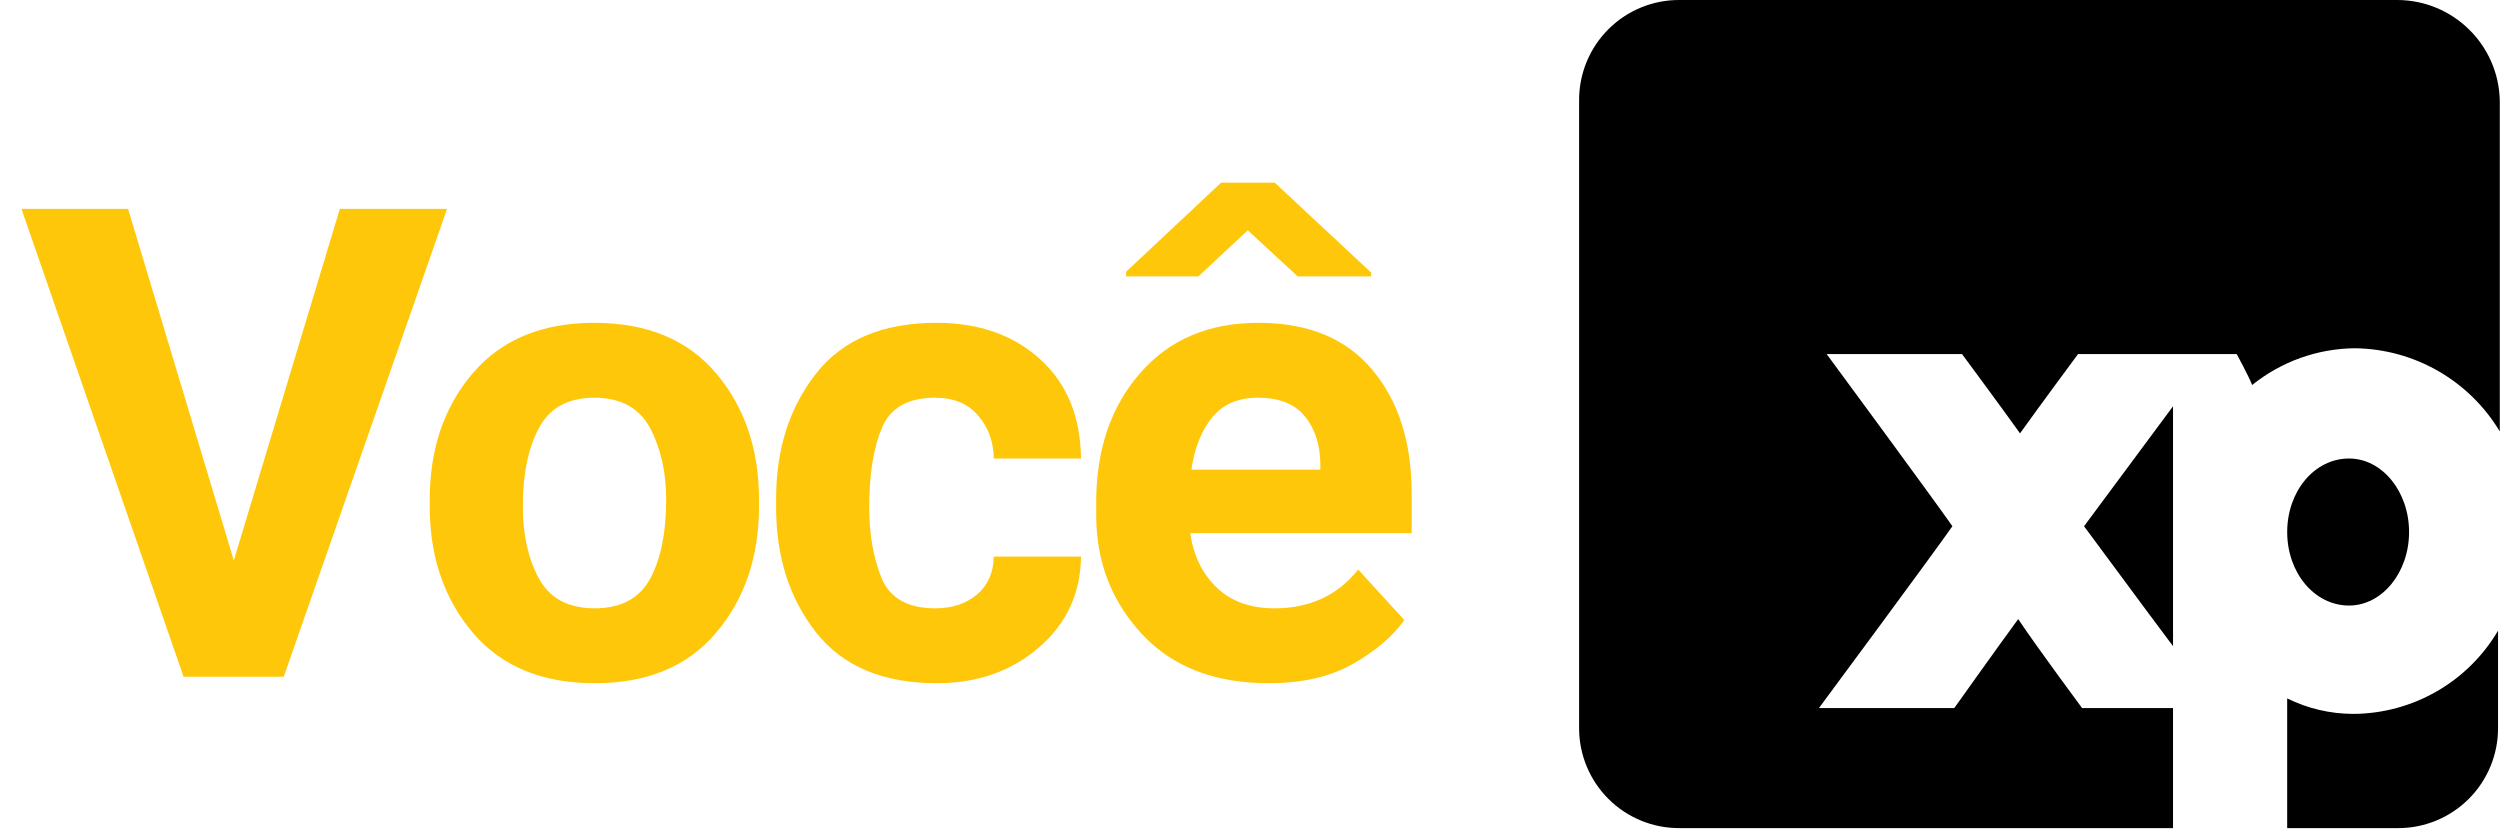
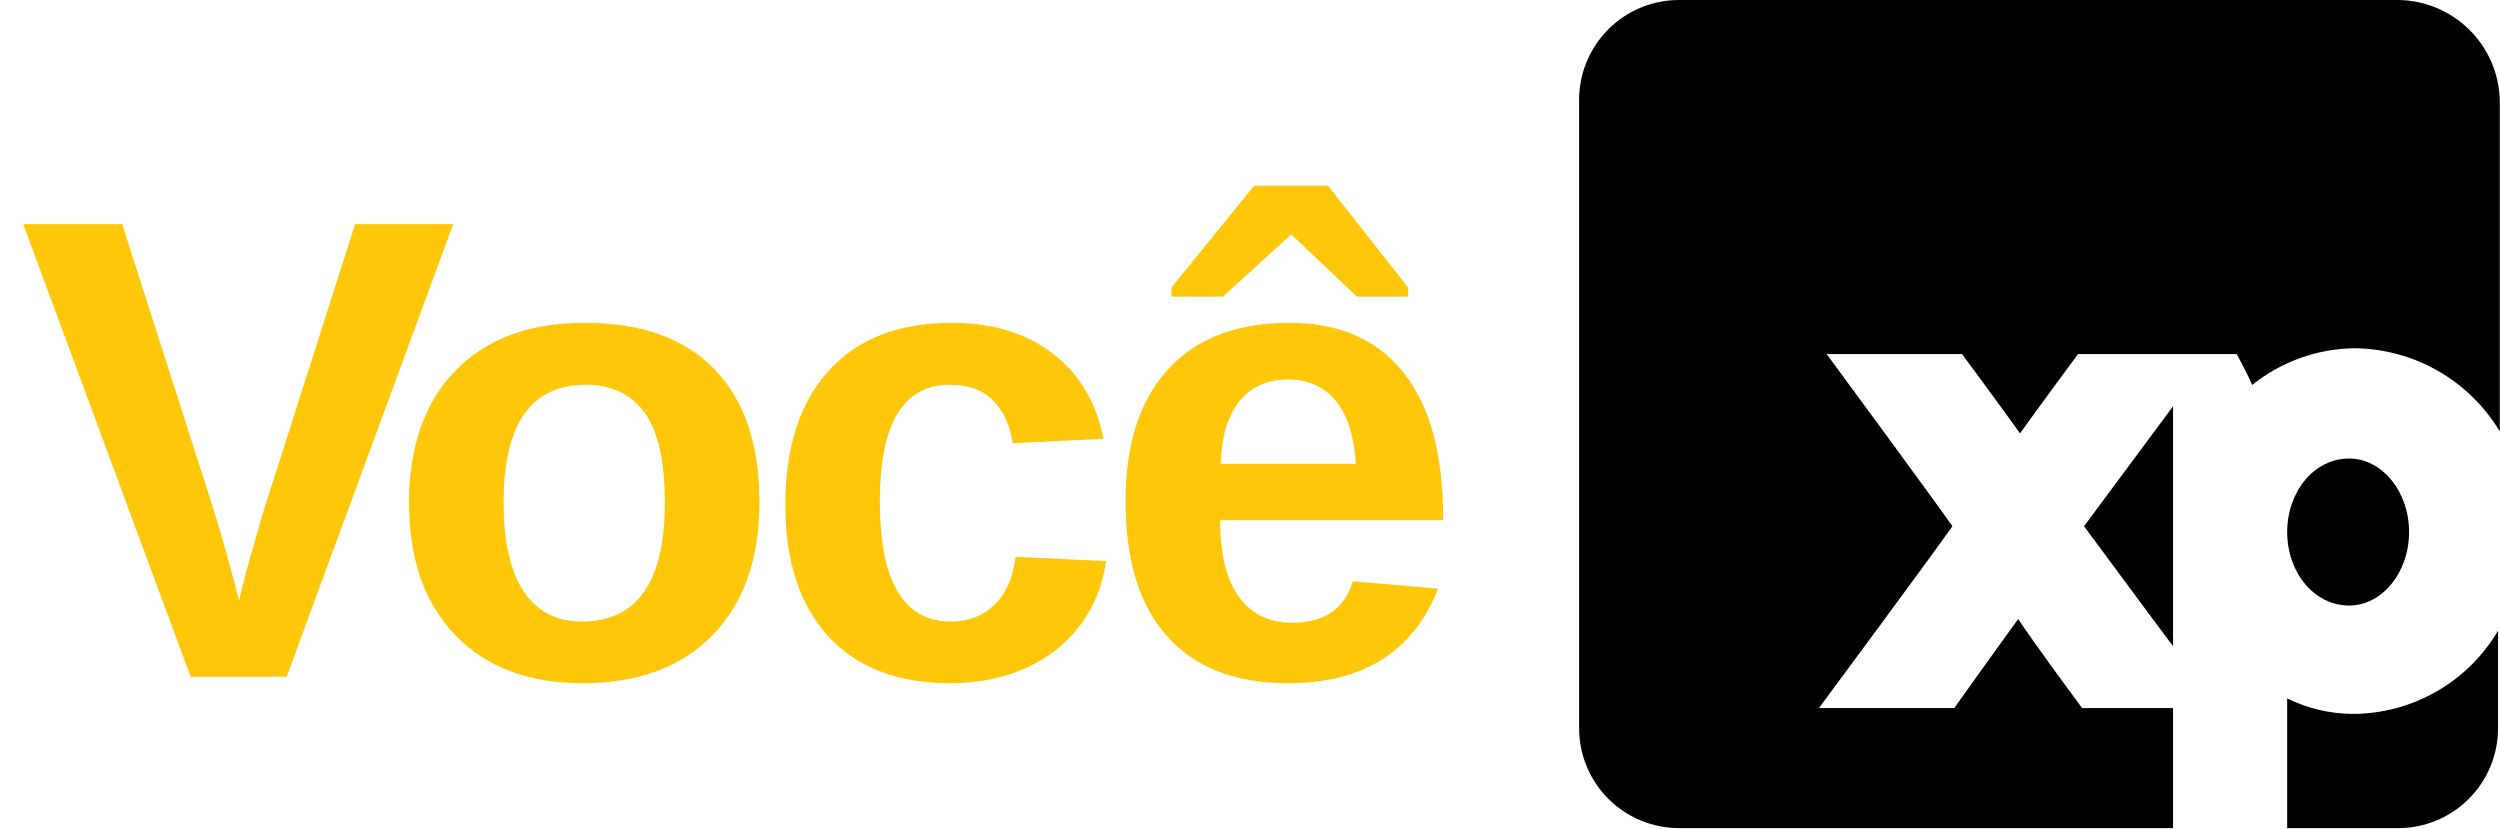
<svg xmlns="http://www.w3.org/2000/svg" width="132.987" height="44.047" viewBox="0 0 132.987 44.047">
  <defs>
-     <style>.a{fill:#ffc709;font-size:35px;font-family:Roboto;font-weight: 900;font-weight:700;letter-spacing:-0.039em;}</style>
+     <style>.a{fill:#ffc709;font-size:35px;font-family:Arial;font-weight: bold;letter-spacing:-0.039em;}</style>
  </defs>
  <g transform="translate(-90 -46)">
    <g transform="translate(-6 -217)">
      <path d="M40.1,37.025a7.96,7.96,0,0,1-3.5-.823v6.9h5.866a5.315,5.315,0,0,0,5.351-5.351V32.6A8.991,8.991,0,0,1,40.1,37.025Z" transform="translate(181.066 263.95)" />
      <path d="M30.834,33.761V21c-1.75,2.367-4.117,5.557-4.734,6.381C26.717,28.2,28.982,31.291,30.834,33.761Z" transform="translate(180.76 263.612)" />
      <path d="M43.532,0H5.351A5.315,5.315,0,0,0,0,5.351V38.7a5.315,5.315,0,0,0,5.351,5.351H31.594V37.666H26.757s-2.367-3.19-3.4-4.734c-1.132,1.544-3.4,4.734-3.4,4.734h-7.2s6.175-8.336,7.1-9.674c-.926-1.338-6.689-9.159-6.689-9.159h7.2s2.058,2.779,3.087,4.219c1.029-1.441,3.087-4.219,3.087-4.219h8.439s.617,1.132.823,1.647a8.843,8.843,0,0,1,5.454-1.955,9.121,9.121,0,0,1,7.718,4.425V5.351A5.469,5.469,0,0,0,43.532,0Z" transform="translate(180 263)" />
      <path d="M43.084,27.611c0-2.161-1.441-3.911-3.19-3.911-1.852,0-3.293,1.75-3.293,3.911s1.441,3.911,3.293,3.911C41.643,31.521,43.084,29.772,43.084,27.611Z" transform="translate(181.066 263.69)" />
    </g>
    <text class="a" transform="translate(91 82)">
      <tspan x="0" y="0">Você</tspan>
    </text>
  </g>
</svg>
